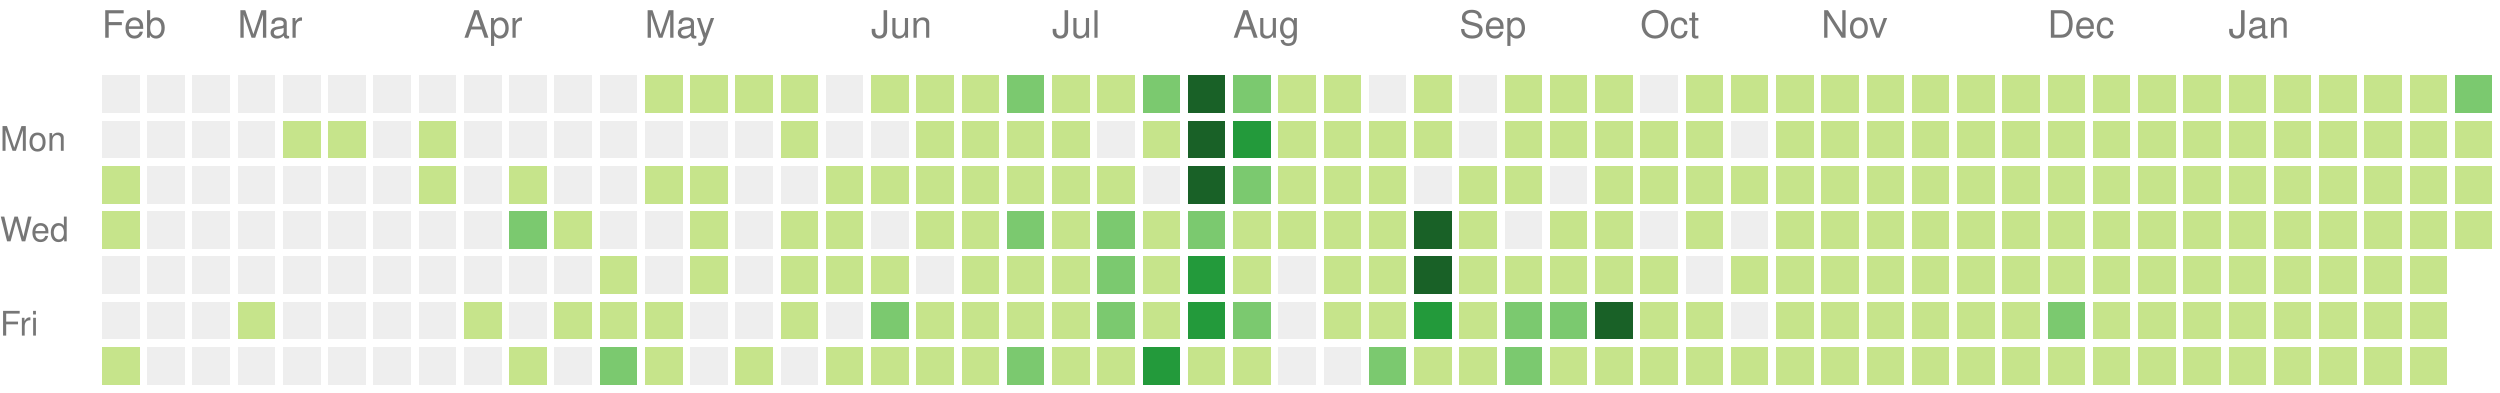
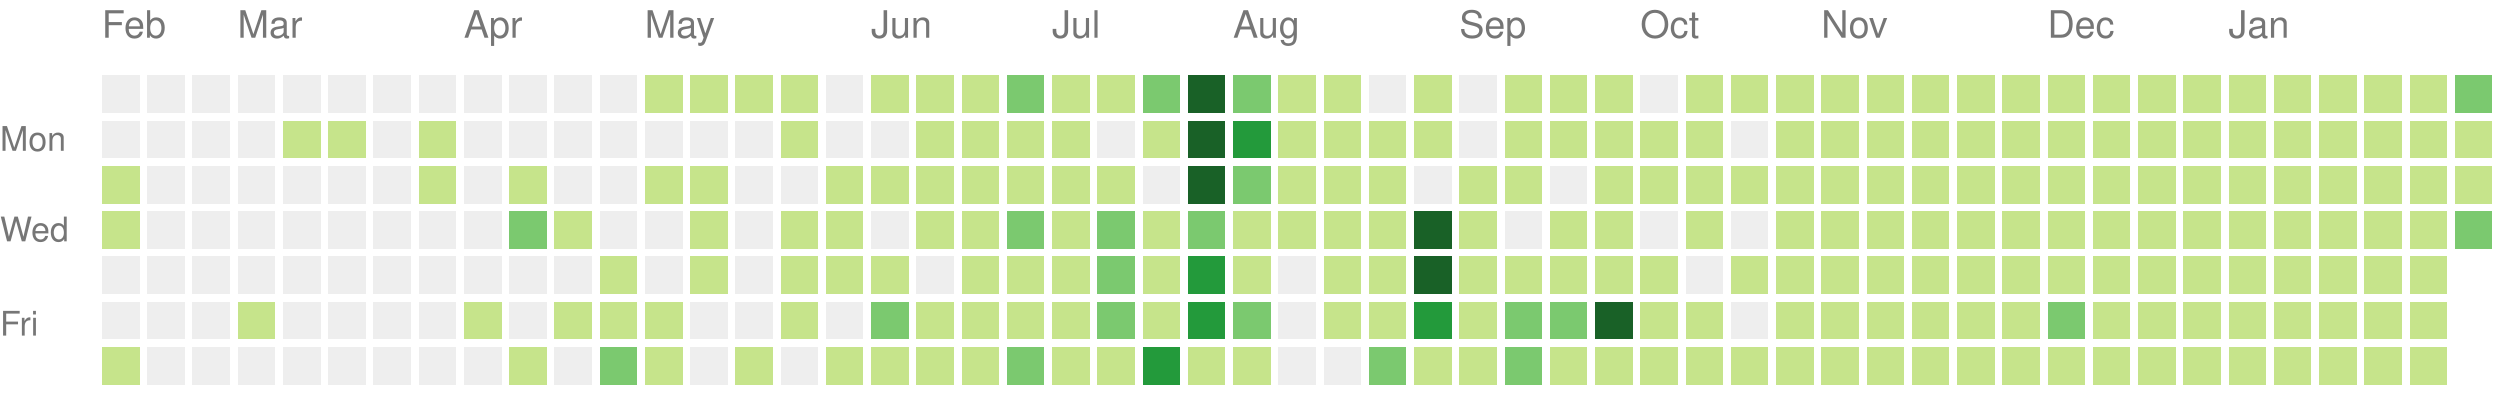
<svg xmlns="http://www.w3.org/2000/svg" version="1.1" width="663" height="104">
  <rect style="fill:#eeeeee;shape-rendering:crispedges;" data-score="0" data-date="2020-02-09" x="27" y="20" width="10" height="10" />
  <rect style="fill:#eeeeee;shape-rendering:crispedges;" data-score="0" data-date="2020-02-16" x="39" y="20" width="10" height="10" />
  <rect style="fill:#eeeeee;shape-rendering:crispedges;" data-score="0" data-date="2020-02-23" x="51" y="20" width="10" height="10" />
  <rect style="fill:#eeeeee;shape-rendering:crispedges;" data-score="0" data-date="2020-03-01" x="63" y="20" width="10" height="10" />
  <rect style="fill:#eeeeee;shape-rendering:crispedges;" data-score="0" data-date="2020-03-08" x="75" y="20" width="10" height="10" />
  <rect style="fill:#eeeeee;shape-rendering:crispedges;" data-score="0" data-date="2020-03-15" x="87" y="20" width="10" height="10" />
  <rect style="fill:#eeeeee;shape-rendering:crispedges;" data-score="0" data-date="2020-03-22" x="99" y="20" width="10" height="10" />
  <rect style="fill:#eeeeee;shape-rendering:crispedges;" data-score="0" data-date="2020-03-29" x="111" y="20" width="10" height="10" />
  <rect style="fill:#eeeeee;shape-rendering:crispedges;" data-score="0" data-date="2020-04-05" x="123" y="20" width="10" height="10" />
  <rect style="fill:#eeeeee;shape-rendering:crispedges;" data-score="0" data-date="2020-04-12" x="135" y="20" width="10" height="10" />
  <rect style="fill:#eeeeee;shape-rendering:crispedges;" data-score="0" data-date="2020-04-19" x="147" y="20" width="10" height="10" />
  <rect style="fill:#eeeeee;shape-rendering:crispedges;" data-score="0" data-date="2020-04-26" x="159" y="20" width="10" height="10" />
  <rect style="fill:#c6e48b;shape-rendering:crispedges;" data-score="20" data-date="2020-05-03" x="171" y="20" width="10" height="10" />
  <rect style="fill:#c6e48b;shape-rendering:crispedges;" data-score="4" data-date="2020-05-10" x="183" y="20" width="10" height="10" />
  <rect style="fill:#c6e48b;shape-rendering:crispedges;" data-score="4" data-date="2020-05-17" x="195" y="20" width="10" height="10" />
  <rect style="fill:#c6e48b;shape-rendering:crispedges;" data-score="3" data-date="2020-05-24" x="207" y="20" width="10" height="10" />
  <rect style="fill:#eeeeee;shape-rendering:crispedges;" data-score="0" data-date="2020-05-31" x="219" y="20" width="10" height="10" />
  <rect style="fill:#c6e48b;shape-rendering:crispedges;" data-score="25" data-date="2020-06-07" x="231" y="20" width="10" height="10" />
  <rect style="fill:#c6e48b;shape-rendering:crispedges;" data-score="20" data-date="2020-06-14" x="243" y="20" width="10" height="10" />
  <rect style="fill:#c6e48b;shape-rendering:crispedges;" data-score="8" data-date="2020-06-21" x="255" y="20" width="10" height="10" />
  <rect style="fill:#7bc96f;shape-rendering:crispedges;" data-score="28" data-date="2020-06-28" x="267" y="20" width="10" height="10" />
  <rect style="fill:#c6e48b;shape-rendering:crispedges;" data-score="20" data-date="2020-07-05" x="279" y="20" width="10" height="10" />
  <rect style="fill:#c6e48b;shape-rendering:crispedges;" data-score="3" data-date="2020-07-12" x="291" y="20" width="10" height="10" />
  <rect style="fill:#7bc96f;shape-rendering:crispedges;" data-score="45" data-date="2020-07-19" x="303" y="20" width="10" height="10" />
  <rect style="fill:#196127;shape-rendering:crispedges;" data-score="84" data-date="2020-07-26" x="315" y="20" width="10" height="10" />
  <rect style="fill:#7bc96f;shape-rendering:crispedges;" data-score="41" data-date="2020-08-02" x="327" y="20" width="10" height="10" />
  <rect style="fill:#c6e48b;shape-rendering:crispedges;" data-score="13" data-date="2020-08-09" x="339" y="20" width="10" height="10" />
  <rect style="fill:#c6e48b;shape-rendering:crispedges;" data-score="13" data-date="2020-08-16" x="351" y="20" width="10" height="10" />
  <rect style="fill:#eeeeee;shape-rendering:crispedges;" data-score="0" data-date="2020-08-23" x="363" y="20" width="10" height="10" />
  <rect style="fill:#c6e48b;shape-rendering:crispedges;" data-score="5" data-date="2020-08-30" x="375" y="20" width="10" height="10" />
  <rect style="fill:#eeeeee;shape-rendering:crispedges;" data-score="0" data-date="2020-09-06" x="387" y="20" width="10" height="10" />
  <rect style="fill:#c6e48b;shape-rendering:crispedges;" data-score="2" data-date="2020-09-13" x="399" y="20" width="10" height="10" />
  <rect style="fill:#c6e48b;shape-rendering:crispedges;" data-score="17" data-date="2020-09-20" x="411" y="20" width="10" height="10" />
  <rect style="fill:#c6e48b;shape-rendering:crispedges;" data-score="6" data-date="2020-09-27" x="423" y="20" width="10" height="10" />
  <rect style="fill:#eeeeee;shape-rendering:crispedges;" data-score="0" data-date="2020-10-04" x="435" y="20" width="10" height="10" />
  <rect style="fill:#c6e48b;shape-rendering:crispedges;" data-score="1" data-date="2020-10-11" x="447" y="20" width="10" height="10" />
  <rect style="fill:#c6e48b;shape-rendering:crispedges;" data-score="18" data-date="2020-10-18" x="459" y="20" width="10" height="10" />
  <rect style="fill:#c6e48b;shape-rendering:crispedges;" data-score="11" data-date="2020-10-25" x="471" y="20" width="10" height="10" />
  <rect style="fill:#c6e48b;shape-rendering:crispedges;" data-score="1" data-date="2020-11-01" x="483" y="20" width="10" height="10" />
  <rect style="fill:#c6e48b;shape-rendering:crispedges;" data-score="1" data-date="2020-11-08" x="495" y="20" width="10" height="10" />
  <rect style="fill:#c6e48b;shape-rendering:crispedges;" data-score="14" data-date="2020-11-15" x="507" y="20" width="10" height="10" />
  <rect style="fill:#c6e48b;shape-rendering:crispedges;" data-score="4" data-date="2020-11-22" x="519" y="20" width="10" height="10" />
  <rect style="fill:#c6e48b;shape-rendering:crispedges;" data-score="1" data-date="2020-11-29" x="531" y="20" width="10" height="10" />
  <rect style="fill:#c6e48b;shape-rendering:crispedges;" data-score="1" data-date="2020-12-06" x="543" y="20" width="10" height="10" />
  <rect style="fill:#c6e48b;shape-rendering:crispedges;" data-score="17" data-date="2020-12-13" x="555" y="20" width="10" height="10" />
  <rect style="fill:#c6e48b;shape-rendering:crispedges;" data-score="3" data-date="2020-12-20" x="567" y="20" width="10" height="10" />
  <rect style="fill:#c6e48b;shape-rendering:crispedges;" data-score="1" data-date="2020-12-27" x="579" y="20" width="10" height="10" />
  <rect style="fill:#c6e48b;shape-rendering:crispedges;" data-score="1" data-date="2021-01-03" x="591" y="20" width="10" height="10" />
  <rect style="fill:#c6e48b;shape-rendering:crispedges;" data-score="1" data-date="2021-01-10" x="603" y="20" width="10" height="10" />
  <rect style="fill:#c6e48b;shape-rendering:crispedges;" data-score="19" data-date="2021-01-17" x="615" y="20" width="10" height="10" />
  <rect style="fill:#c6e48b;shape-rendering:crispedges;" data-score="1" data-date="2021-01-24" x="627" y="20" width="10" height="10" />
  <rect style="fill:#c6e48b;shape-rendering:crispedges;" data-score="15" data-date="2021-01-31" x="639" y="20" width="10" height="10" />
  <rect style="fill:#7bc96f;shape-rendering:crispedges;" data-score="32" data-date="2021-02-07" x="651" y="20" width="10" height="10" />
  <rect style="fill:#eeeeee;shape-rendering:crispedges;" data-score="0" data-date="2020-02-10" x="27" y="32" width="10" height="10" />
  <rect style="fill:#eeeeee;shape-rendering:crispedges;" data-score="0" data-date="2020-02-17" x="39" y="32" width="10" height="10" />
  <rect style="fill:#eeeeee;shape-rendering:crispedges;" data-score="0" data-date="2020-02-24" x="51" y="32" width="10" height="10" />
  <rect style="fill:#eeeeee;shape-rendering:crispedges;" data-score="0" data-date="2020-03-02" x="63" y="32" width="10" height="10" />
  <rect style="fill:#c6e48b;shape-rendering:crispedges;" data-score="2" data-date="2020-03-09" x="75" y="32" width="10" height="10" />
  <rect style="fill:#c6e48b;shape-rendering:crispedges;" data-score="1" data-date="2020-03-16" x="87" y="32" width="10" height="10" />
  <rect style="fill:#eeeeee;shape-rendering:crispedges;" data-score="0" data-date="2020-03-23" x="99" y="32" width="10" height="10" />
  <rect style="fill:#c6e48b;shape-rendering:crispedges;" data-score="8" data-date="2020-03-30" x="111" y="32" width="10" height="10" />
  <rect style="fill:#eeeeee;shape-rendering:crispedges;" data-score="0" data-date="2020-04-06" x="123" y="32" width="10" height="10" />
  <rect style="fill:#eeeeee;shape-rendering:crispedges;" data-score="0" data-date="2020-04-13" x="135" y="32" width="10" height="10" />
  <rect style="fill:#eeeeee;shape-rendering:crispedges;" data-score="0" data-date="2020-04-20" x="147" y="32" width="10" height="10" />
  <rect style="fill:#eeeeee;shape-rendering:crispedges;" data-score="0" data-date="2020-04-27" x="159" y="32" width="10" height="10" />
  <rect style="fill:#eeeeee;shape-rendering:crispedges;" data-score="0" data-date="2020-05-04" x="171" y="32" width="10" height="10" />
  <rect style="fill:#eeeeee;shape-rendering:crispedges;" data-score="0" data-date="2020-05-11" x="183" y="32" width="10" height="10" />
  <rect style="fill:#eeeeee;shape-rendering:crispedges;" data-score="0" data-date="2020-05-18" x="195" y="32" width="10" height="10" />
  <rect style="fill:#c6e48b;shape-rendering:crispedges;" data-score="3" data-date="2020-05-25" x="207" y="32" width="10" height="10" />
  <rect style="fill:#eeeeee;shape-rendering:crispedges;" data-score="0" data-date="2020-06-01" x="219" y="32" width="10" height="10" />
  <rect style="fill:#eeeeee;shape-rendering:crispedges;" data-score="0" data-date="2020-06-08" x="231" y="32" width="10" height="10" />
  <rect style="fill:#c6e48b;shape-rendering:crispedges;" data-score="2" data-date="2020-06-15" x="243" y="32" width="10" height="10" />
  <rect style="fill:#c6e48b;shape-rendering:crispedges;" data-score="15" data-date="2020-06-22" x="255" y="32" width="10" height="10" />
  <rect style="fill:#c6e48b;shape-rendering:crispedges;" data-score="16" data-date="2020-06-29" x="267" y="32" width="10" height="10" />
  <rect style="fill:#c6e48b;shape-rendering:crispedges;" data-score="12" data-date="2020-07-06" x="279" y="32" width="10" height="10" />
  <rect style="fill:#eeeeee;shape-rendering:crispedges;" data-score="0" data-date="2020-07-13" x="291" y="32" width="10" height="10" />
  <rect style="fill:#c6e48b;shape-rendering:crispedges;" data-score="8" data-date="2020-07-20" x="303" y="32" width="10" height="10" />
  <rect style="fill:#196127;shape-rendering:crispedges;" data-score="107" data-date="2020-07-27" x="315" y="32" width="10" height="10" />
  <rect style="fill:#239a3b;shape-rendering:crispedges;" data-score="58" data-date="2020-08-03" x="327" y="32" width="10" height="10" />
  <rect style="fill:#c6e48b;shape-rendering:crispedges;" data-score="2" data-date="2020-08-10" x="339" y="32" width="10" height="10" />
  <rect style="fill:#c6e48b;shape-rendering:crispedges;" data-score="22" data-date="2020-08-17" x="351" y="32" width="10" height="10" />
  <rect style="fill:#c6e48b;shape-rendering:crispedges;" data-score="1" data-date="2020-08-24" x="363" y="32" width="10" height="10" />
  <rect style="fill:#c6e48b;shape-rendering:crispedges;" data-score="2" data-date="2020-08-31" x="375" y="32" width="10" height="10" />
  <rect style="fill:#eeeeee;shape-rendering:crispedges;" data-score="0" data-date="2020-09-07" x="387" y="32" width="10" height="10" />
  <rect style="fill:#c6e48b;shape-rendering:crispedges;" data-score="7" data-date="2020-09-14" x="399" y="32" width="10" height="10" />
  <rect style="fill:#c6e48b;shape-rendering:crispedges;" data-score="1" data-date="2020-09-21" x="411" y="32" width="10" height="10" />
  <rect style="fill:#c6e48b;shape-rendering:crispedges;" data-score="3" data-date="2020-09-28" x="423" y="32" width="10" height="10" />
  <rect style="fill:#c6e48b;shape-rendering:crispedges;" data-score="3" data-date="2020-10-05" x="435" y="32" width="10" height="10" />
  <rect style="fill:#c6e48b;shape-rendering:crispedges;" data-score="3" data-date="2020-10-12" x="447" y="32" width="10" height="10" />
  <rect style="fill:#eeeeee;shape-rendering:crispedges;" data-score="0" data-date="2020-10-19" x="459" y="32" width="10" height="10" />
  <rect style="fill:#c6e48b;shape-rendering:crispedges;" data-score="4" data-date="2020-10-26" x="471" y="32" width="10" height="10" />
  <rect style="fill:#c6e48b;shape-rendering:crispedges;" data-score="20" data-date="2020-11-02" x="483" y="32" width="10" height="10" />
  <rect style="fill:#c6e48b;shape-rendering:crispedges;" data-score="2" data-date="2020-11-09" x="495" y="32" width="10" height="10" />
  <rect style="fill:#c6e48b;shape-rendering:crispedges;" data-score="13" data-date="2020-11-16" x="507" y="32" width="10" height="10" />
  <rect style="fill:#c6e48b;shape-rendering:crispedges;" data-score="3" data-date="2020-11-23" x="519" y="32" width="10" height="10" />
  <rect style="fill:#c6e48b;shape-rendering:crispedges;" data-score="5" data-date="2020-11-30" x="531" y="32" width="10" height="10" />
  <rect style="fill:#c6e48b;shape-rendering:crispedges;" data-score="10" data-date="2020-12-07" x="543" y="32" width="10" height="10" />
  <rect style="fill:#c6e48b;shape-rendering:crispedges;" data-score="1" data-date="2020-12-14" x="555" y="32" width="10" height="10" />
  <rect style="fill:#c6e48b;shape-rendering:crispedges;" data-score="1" data-date="2020-12-21" x="567" y="32" width="10" height="10" />
  <rect style="fill:#c6e48b;shape-rendering:crispedges;" data-score="2" data-date="2020-12-28" x="579" y="32" width="10" height="10" />
  <rect style="fill:#c6e48b;shape-rendering:crispedges;" data-score="1" data-date="2021-01-04" x="591" y="32" width="10" height="10" />
  <rect style="fill:#c6e48b;shape-rendering:crispedges;" data-score="19" data-date="2021-01-11" x="603" y="32" width="10" height="10" />
  <rect style="fill:#c6e48b;shape-rendering:crispedges;" data-score="10" data-date="2021-01-18" x="615" y="32" width="10" height="10" />
  <rect style="fill:#c6e48b;shape-rendering:crispedges;" data-score="9" data-date="2021-01-25" x="627" y="32" width="10" height="10" />
  <rect style="fill:#c6e48b;shape-rendering:crispedges;" data-score="9" data-date="2021-02-01" x="639" y="32" width="10" height="10" />
  <rect style="fill:#c6e48b;shape-rendering:crispedges;" data-score="6" data-date="2021-02-08" x="651" y="32" width="10" height="10" />
  <rect style="fill:#c6e48b;shape-rendering:crispedges;" data-score="2" data-date="2020-02-11" x="27" y="44" width="10" height="10" />
  <rect style="fill:#eeeeee;shape-rendering:crispedges;" data-score="0" data-date="2020-02-18" x="39" y="44" width="10" height="10" />
  <rect style="fill:#eeeeee;shape-rendering:crispedges;" data-score="0" data-date="2020-02-25" x="51" y="44" width="10" height="10" />
  <rect style="fill:#eeeeee;shape-rendering:crispedges;" data-score="0" data-date="2020-03-03" x="63" y="44" width="10" height="10" />
  <rect style="fill:#eeeeee;shape-rendering:crispedges;" data-score="0" data-date="2020-03-10" x="75" y="44" width="10" height="10" />
  <rect style="fill:#eeeeee;shape-rendering:crispedges;" data-score="0" data-date="2020-03-17" x="87" y="44" width="10" height="10" />
  <rect style="fill:#eeeeee;shape-rendering:crispedges;" data-score="0" data-date="2020-03-24" x="99" y="44" width="10" height="10" />
  <rect style="fill:#c6e48b;shape-rendering:crispedges;" data-score="3" data-date="2020-03-31" x="111" y="44" width="10" height="10" />
  <rect style="fill:#eeeeee;shape-rendering:crispedges;" data-score="0" data-date="2020-04-07" x="123" y="44" width="10" height="10" />
  <rect style="fill:#c6e48b;shape-rendering:crispedges;" data-score="14" data-date="2020-04-14" x="135" y="44" width="10" height="10" />
  <rect style="fill:#eeeeee;shape-rendering:crispedges;" data-score="0" data-date="2020-04-21" x="147" y="44" width="10" height="10" />
  <rect style="fill:#eeeeee;shape-rendering:crispedges;" data-score="0" data-date="2020-04-28" x="159" y="44" width="10" height="10" />
  <rect style="fill:#c6e48b;shape-rendering:crispedges;" data-score="3" data-date="2020-05-05" x="171" y="44" width="10" height="10" />
  <rect style="fill:#c6e48b;shape-rendering:crispedges;" data-score="2" data-date="2020-05-12" x="183" y="44" width="10" height="10" />
  <rect style="fill:#eeeeee;shape-rendering:crispedges;" data-score="0" data-date="2020-05-19" x="195" y="44" width="10" height="10" />
  <rect style="fill:#eeeeee;shape-rendering:crispedges;" data-score="0" data-date="2020-05-26" x="207" y="44" width="10" height="10" />
  <rect style="fill:#c6e48b;shape-rendering:crispedges;" data-score="2" data-date="2020-06-02" x="219" y="44" width="10" height="10" />
  <rect style="fill:#c6e48b;shape-rendering:crispedges;" data-score="4" data-date="2020-06-09" x="231" y="44" width="10" height="10" />
  <rect style="fill:#c6e48b;shape-rendering:crispedges;" data-score="9" data-date="2020-06-16" x="243" y="44" width="10" height="10" />
  <rect style="fill:#c6e48b;shape-rendering:crispedges;" data-score="16" data-date="2020-06-23" x="255" y="44" width="10" height="10" />
  <rect style="fill:#c6e48b;shape-rendering:crispedges;" data-score="7" data-date="2020-06-30" x="267" y="44" width="10" height="10" />
  <rect style="fill:#c6e48b;shape-rendering:crispedges;" data-score="17" data-date="2020-07-07" x="279" y="44" width="10" height="10" />
  <rect style="fill:#c6e48b;shape-rendering:crispedges;" data-score="4" data-date="2020-07-14" x="291" y="44" width="10" height="10" />
  <rect style="fill:#eeeeee;shape-rendering:crispedges;" data-score="0" data-date="2020-07-21" x="303" y="44" width="10" height="10" />
  <rect style="fill:#196127;shape-rendering:crispedges;" data-score="84" data-date="2020-07-28" x="315" y="44" width="10" height="10" />
  <rect style="fill:#7bc96f;shape-rendering:crispedges;" data-score="30" data-date="2020-08-04" x="327" y="44" width="10" height="10" />
  <rect style="fill:#c6e48b;shape-rendering:crispedges;" data-score="3" data-date="2020-08-11" x="339" y="44" width="10" height="10" />
  <rect style="fill:#c6e48b;shape-rendering:crispedges;" data-score="10" data-date="2020-08-18" x="351" y="44" width="10" height="10" />
  <rect style="fill:#c6e48b;shape-rendering:crispedges;" data-score="5" data-date="2020-08-25" x="363" y="44" width="10" height="10" />
  <rect style="fill:#eeeeee;shape-rendering:crispedges;" data-score="0" data-date="2020-09-01" x="375" y="44" width="10" height="10" />
  <rect style="fill:#c6e48b;shape-rendering:crispedges;" data-score="16" data-date="2020-09-08" x="387" y="44" width="10" height="10" />
  <rect style="fill:#c6e48b;shape-rendering:crispedges;" data-score="8" data-date="2020-09-15" x="399" y="44" width="10" height="10" />
  <rect style="fill:#eeeeee;shape-rendering:crispedges;" data-score="0" data-date="2020-09-22" x="411" y="44" width="10" height="10" />
  <rect style="fill:#c6e48b;shape-rendering:crispedges;" data-score="9" data-date="2020-09-29" x="423" y="44" width="10" height="10" />
  <rect style="fill:#c6e48b;shape-rendering:crispedges;" data-score="2" data-date="2020-10-06" x="435" y="44" width="10" height="10" />
  <rect style="fill:#c6e48b;shape-rendering:crispedges;" data-score="11" data-date="2020-10-13" x="447" y="44" width="10" height="10" />
  <rect style="fill:#c6e48b;shape-rendering:crispedges;" data-score="12" data-date="2020-10-20" x="459" y="44" width="10" height="10" />
  <rect style="fill:#c6e48b;shape-rendering:crispedges;" data-score="5" data-date="2020-10-27" x="471" y="44" width="10" height="10" />
  <rect style="fill:#c6e48b;shape-rendering:crispedges;" data-score="1" data-date="2020-11-03" x="483" y="44" width="10" height="10" />
  <rect style="fill:#c6e48b;shape-rendering:crispedges;" data-score="11" data-date="2020-11-10" x="495" y="44" width="10" height="10" />
  <rect style="fill:#c6e48b;shape-rendering:crispedges;" data-score="11" data-date="2020-11-17" x="507" y="44" width="10" height="10" />
  <rect style="fill:#c6e48b;shape-rendering:crispedges;" data-score="1" data-date="2020-11-24" x="519" y="44" width="10" height="10" />
  <rect style="fill:#c6e48b;shape-rendering:crispedges;" data-score="1" data-date="2020-12-01" x="531" y="44" width="10" height="10" />
  <rect style="fill:#c6e48b;shape-rendering:crispedges;" data-score="7" data-date="2020-12-08" x="543" y="44" width="10" height="10" />
  <rect style="fill:#c6e48b;shape-rendering:crispedges;" data-score="5" data-date="2020-12-15" x="555" y="44" width="10" height="10" />
  <rect style="fill:#c6e48b;shape-rendering:crispedges;" data-score="4" data-date="2020-12-22" x="567" y="44" width="10" height="10" />
  <rect style="fill:#c6e48b;shape-rendering:crispedges;" data-score="10" data-date="2020-12-29" x="579" y="44" width="10" height="10" />
  <rect style="fill:#c6e48b;shape-rendering:crispedges;" data-score="15" data-date="2021-01-05" x="591" y="44" width="10" height="10" />
  <rect style="fill:#c6e48b;shape-rendering:crispedges;" data-score="2" data-date="2021-01-12" x="603" y="44" width="10" height="10" />
  <rect style="fill:#c6e48b;shape-rendering:crispedges;" data-score="3" data-date="2021-01-19" x="615" y="44" width="10" height="10" />
  <rect style="fill:#c6e48b;shape-rendering:crispedges;" data-score="1" data-date="2021-01-26" x="627" y="44" width="10" height="10" />
  <rect style="fill:#c6e48b;shape-rendering:crispedges;" data-score="7" data-date="2021-02-02" x="639" y="44" width="10" height="10" />
  <rect style="fill:#c6e48b;shape-rendering:crispedges;" data-score="6" data-date="2021-02-09" x="651" y="44" width="10" height="10" />
  <rect style="fill:#c6e48b;shape-rendering:crispedges;" data-score="3" data-date="2020-02-12" x="27" y="56" width="10" height="10" />
  <rect style="fill:#eeeeee;shape-rendering:crispedges;" data-score="0" data-date="2020-02-19" x="39" y="56" width="10" height="10" />
  <rect style="fill:#eeeeee;shape-rendering:crispedges;" data-score="0" data-date="2020-02-26" x="51" y="56" width="10" height="10" />
  <rect style="fill:#eeeeee;shape-rendering:crispedges;" data-score="0" data-date="2020-03-04" x="63" y="56" width="10" height="10" />
  <rect style="fill:#eeeeee;shape-rendering:crispedges;" data-score="0" data-date="2020-03-11" x="75" y="56" width="10" height="10" />
  <rect style="fill:#eeeeee;shape-rendering:crispedges;" data-score="0" data-date="2020-03-18" x="87" y="56" width="10" height="10" />
  <rect style="fill:#eeeeee;shape-rendering:crispedges;" data-score="0" data-date="2020-03-25" x="99" y="56" width="10" height="10" />
  <rect style="fill:#eeeeee;shape-rendering:crispedges;" data-score="0" data-date="2020-04-01" x="111" y="56" width="10" height="10" />
  <rect style="fill:#eeeeee;shape-rendering:crispedges;" data-score="0" data-date="2020-04-08" x="123" y="56" width="10" height="10" />
  <rect style="fill:#7bc96f;shape-rendering:crispedges;" data-score="30" data-date="2020-04-15" x="135" y="56" width="10" height="10" />
  <rect style="fill:#c6e48b;shape-rendering:crispedges;" data-score="1" data-date="2020-04-22" x="147" y="56" width="10" height="10" />
  <rect style="fill:#eeeeee;shape-rendering:crispedges;" data-score="0" data-date="2020-04-29" x="159" y="56" width="10" height="10" />
  <rect style="fill:#eeeeee;shape-rendering:crispedges;" data-score="0" data-date="2020-05-06" x="171" y="56" width="10" height="10" />
  <rect style="fill:#c6e48b;shape-rendering:crispedges;" data-score="3" data-date="2020-05-13" x="183" y="56" width="10" height="10" />
  <rect style="fill:#eeeeee;shape-rendering:crispedges;" data-score="0" data-date="2020-05-20" x="195" y="56" width="10" height="10" />
  <rect style="fill:#c6e48b;shape-rendering:crispedges;" data-score="1" data-date="2020-05-27" x="207" y="56" width="10" height="10" />
  <rect style="fill:#c6e48b;shape-rendering:crispedges;" data-score="2" data-date="2020-06-03" x="219" y="56" width="10" height="10" />
  <rect style="fill:#eeeeee;shape-rendering:crispedges;" data-score="0" data-date="2020-06-10" x="231" y="56" width="10" height="10" />
  <rect style="fill:#c6e48b;shape-rendering:crispedges;" data-score="5" data-date="2020-06-17" x="243" y="56" width="10" height="10" />
  <rect style="fill:#c6e48b;shape-rendering:crispedges;" data-score="2" data-date="2020-06-24" x="255" y="56" width="10" height="10" />
  <rect style="fill:#7bc96f;shape-rendering:crispedges;" data-score="32" data-date="2020-07-01" x="267" y="56" width="10" height="10" />
  <rect style="fill:#c6e48b;shape-rendering:crispedges;" data-score="14" data-date="2020-07-08" x="279" y="56" width="10" height="10" />
  <rect style="fill:#7bc96f;shape-rendering:crispedges;" data-score="26" data-date="2020-07-15" x="291" y="56" width="10" height="10" />
  <rect style="fill:#c6e48b;shape-rendering:crispedges;" data-score="2" data-date="2020-07-22" x="303" y="56" width="10" height="10" />
  <rect style="fill:#7bc96f;shape-rendering:crispedges;" data-score="45" data-date="2020-07-29" x="315" y="56" width="10" height="10" />
  <rect style="fill:#c6e48b;shape-rendering:crispedges;" data-score="19" data-date="2020-08-05" x="327" y="56" width="10" height="10" />
  <rect style="fill:#c6e48b;shape-rendering:crispedges;" data-score="2" data-date="2020-08-12" x="339" y="56" width="10" height="10" />
  <rect style="fill:#c6e48b;shape-rendering:crispedges;" data-score="15" data-date="2020-08-19" x="351" y="56" width="10" height="10" />
  <rect style="fill:#c6e48b;shape-rendering:crispedges;" data-score="20" data-date="2020-08-26" x="363" y="56" width="10" height="10" />
  <rect style="fill:#196127;shape-rendering:crispedges;" data-score="147" data-date="2020-09-02" x="375" y="56" width="10" height="10" />
  <rect style="fill:#c6e48b;shape-rendering:crispedges;" data-score="7" data-date="2020-09-09" x="387" y="56" width="10" height="10" />
  <rect style="fill:#eeeeee;shape-rendering:crispedges;" data-score="0" data-date="2020-09-16" x="399" y="56" width="10" height="10" />
  <rect style="fill:#c6e48b;shape-rendering:crispedges;" data-score="1" data-date="2020-09-23" x="411" y="56" width="10" height="10" />
  <rect style="fill:#c6e48b;shape-rendering:crispedges;" data-score="3" data-date="2020-09-30" x="423" y="56" width="10" height="10" />
  <rect style="fill:#eeeeee;shape-rendering:crispedges;" data-score="0" data-date="2020-10-07" x="435" y="56" width="10" height="10" />
  <rect style="fill:#c6e48b;shape-rendering:crispedges;" data-score="3" data-date="2020-10-14" x="447" y="56" width="10" height="10" />
  <rect style="fill:#eeeeee;shape-rendering:crispedges;" data-score="0" data-date="2020-10-21" x="459" y="56" width="10" height="10" />
  <rect style="fill:#c6e48b;shape-rendering:crispedges;" data-score="11" data-date="2020-10-28" x="471" y="56" width="10" height="10" />
  <rect style="fill:#c6e48b;shape-rendering:crispedges;" data-score="3" data-date="2020-11-04" x="483" y="56" width="10" height="10" />
  <rect style="fill:#c6e48b;shape-rendering:crispedges;" data-score="1" data-date="2020-11-11" x="495" y="56" width="10" height="10" />
  <rect style="fill:#c6e48b;shape-rendering:crispedges;" data-score="3" data-date="2020-11-18" x="507" y="56" width="10" height="10" />
  <rect style="fill:#c6e48b;shape-rendering:crispedges;" data-score="14" data-date="2020-11-25" x="519" y="56" width="10" height="10" />
  <rect style="fill:#c6e48b;shape-rendering:crispedges;" data-score="1" data-date="2020-12-02" x="531" y="56" width="10" height="10" />
  <rect style="fill:#c6e48b;shape-rendering:crispedges;" data-score="1" data-date="2020-12-09" x="543" y="56" width="10" height="10" />
  <rect style="fill:#c6e48b;shape-rendering:crispedges;" data-score="2" data-date="2020-12-16" x="555" y="56" width="10" height="10" />
  <rect style="fill:#c6e48b;shape-rendering:crispedges;" data-score="9" data-date="2020-12-23" x="567" y="56" width="10" height="10" />
  <rect style="fill:#c6e48b;shape-rendering:crispedges;" data-score="4" data-date="2020-12-30" x="579" y="56" width="10" height="10" />
  <rect style="fill:#c6e48b;shape-rendering:crispedges;" data-score="1" data-date="2021-01-06" x="591" y="56" width="10" height="10" />
  <rect style="fill:#c6e48b;shape-rendering:crispedges;" data-score="1" data-date="2021-01-13" x="603" y="56" width="10" height="10" />
  <rect style="fill:#c6e48b;shape-rendering:crispedges;" data-score="9" data-date="2021-01-20" x="615" y="56" width="10" height="10" />
  <rect style="fill:#c6e48b;shape-rendering:crispedges;" data-score="10" data-date="2021-01-27" x="627" y="56" width="10" height="10" />
  <rect style="fill:#c6e48b;shape-rendering:crispedges;" data-score="22" data-date="2021-02-03" x="639" y="56" width="10" height="10" />
-   <rect style="fill:#c6e48b;shape-rendering:crispedges;" data-score="22" data-date="2021-02-10" x="651" y="56" width="10" height="10" />
+   <rect style="fill:#7bc96f;shape-rendering:crispedges;" data-score="33" data-date="2021-02-10" x="651" y="56" width="10" height="10" />
  <rect style="fill:#eeeeee;shape-rendering:crispedges;" data-score="0" data-date="2020-02-13" x="27" y="68" width="10" height="10" />
  <rect style="fill:#eeeeee;shape-rendering:crispedges;" data-score="0" data-date="2020-02-20" x="39" y="68" width="10" height="10" />
  <rect style="fill:#eeeeee;shape-rendering:crispedges;" data-score="0" data-date="2020-02-27" x="51" y="68" width="10" height="10" />
  <rect style="fill:#eeeeee;shape-rendering:crispedges;" data-score="0" data-date="2020-03-05" x="63" y="68" width="10" height="10" />
  <rect style="fill:#eeeeee;shape-rendering:crispedges;" data-score="0" data-date="2020-03-12" x="75" y="68" width="10" height="10" />
  <rect style="fill:#eeeeee;shape-rendering:crispedges;" data-score="0" data-date="2020-03-19" x="87" y="68" width="10" height="10" />
  <rect style="fill:#eeeeee;shape-rendering:crispedges;" data-score="0" data-date="2020-03-26" x="99" y="68" width="10" height="10" />
  <rect style="fill:#eeeeee;shape-rendering:crispedges;" data-score="0" data-date="2020-04-02" x="111" y="68" width="10" height="10" />
  <rect style="fill:#eeeeee;shape-rendering:crispedges;" data-score="0" data-date="2020-04-09" x="123" y="68" width="10" height="10" />
  <rect style="fill:#eeeeee;shape-rendering:crispedges;" data-score="0" data-date="2020-04-16" x="135" y="68" width="10" height="10" />
  <rect style="fill:#eeeeee;shape-rendering:crispedges;" data-score="0" data-date="2020-04-23" x="147" y="68" width="10" height="10" />
  <rect style="fill:#c6e48b;shape-rendering:crispedges;" data-score="1" data-date="2020-04-30" x="159" y="68" width="10" height="10" />
  <rect style="fill:#eeeeee;shape-rendering:crispedges;" data-score="0" data-date="2020-05-07" x="171" y="68" width="10" height="10" />
  <rect style="fill:#c6e48b;shape-rendering:crispedges;" data-score="8" data-date="2020-05-14" x="183" y="68" width="10" height="10" />
  <rect style="fill:#eeeeee;shape-rendering:crispedges;" data-score="0" data-date="2020-05-21" x="195" y="68" width="10" height="10" />
  <rect style="fill:#c6e48b;shape-rendering:crispedges;" data-score="4" data-date="2020-05-28" x="207" y="68" width="10" height="10" />
  <rect style="fill:#c6e48b;shape-rendering:crispedges;" data-score="3" data-date="2020-06-04" x="219" y="68" width="10" height="10" />
  <rect style="fill:#c6e48b;shape-rendering:crispedges;" data-score="1" data-date="2020-06-11" x="231" y="68" width="10" height="10" />
  <rect style="fill:#eeeeee;shape-rendering:crispedges;" data-score="0" data-date="2020-06-18" x="243" y="68" width="10" height="10" />
  <rect style="fill:#c6e48b;shape-rendering:crispedges;" data-score="3" data-date="2020-06-25" x="255" y="68" width="10" height="10" />
  <rect style="fill:#c6e48b;shape-rendering:crispedges;" data-score="9" data-date="2020-07-02" x="267" y="68" width="10" height="10" />
  <rect style="fill:#c6e48b;shape-rendering:crispedges;" data-score="17" data-date="2020-07-09" x="279" y="68" width="10" height="10" />
  <rect style="fill:#7bc96f;shape-rendering:crispedges;" data-score="27" data-date="2020-07-16" x="291" y="68" width="10" height="10" />
  <rect style="fill:#c6e48b;shape-rendering:crispedges;" data-score="3" data-date="2020-07-23" x="303" y="68" width="10" height="10" />
  <rect style="fill:#239a3b;shape-rendering:crispedges;" data-score="62" data-date="2020-07-30" x="315" y="68" width="10" height="10" />
  <rect style="fill:#c6e48b;shape-rendering:crispedges;" data-score="22" data-date="2020-08-06" x="327" y="68" width="10" height="10" />
  <rect style="fill:#eeeeee;shape-rendering:crispedges;" data-score="0" data-date="2020-08-13" x="339" y="68" width="10" height="10" />
  <rect style="fill:#c6e48b;shape-rendering:crispedges;" data-score="4" data-date="2020-08-20" x="351" y="68" width="10" height="10" />
  <rect style="fill:#c6e48b;shape-rendering:crispedges;" data-score="3" data-date="2020-08-27" x="363" y="68" width="10" height="10" />
  <rect style="fill:#196127;shape-rendering:crispedges;" data-score="103" data-date="2020-09-03" x="375" y="68" width="10" height="10" />
  <rect style="fill:#c6e48b;shape-rendering:crispedges;" data-score="2" data-date="2020-09-10" x="387" y="68" width="10" height="10" />
  <rect style="fill:#c6e48b;shape-rendering:crispedges;" data-score="4" data-date="2020-09-17" x="399" y="68" width="10" height="10" />
  <rect style="fill:#c6e48b;shape-rendering:crispedges;" data-score="25" data-date="2020-09-24" x="411" y="68" width="10" height="10" />
  <rect style="fill:#c6e48b;shape-rendering:crispedges;" data-score="2" data-date="2020-10-01" x="423" y="68" width="10" height="10" />
  <rect style="fill:#c6e48b;shape-rendering:crispedges;" data-score="6" data-date="2020-10-08" x="435" y="68" width="10" height="10" />
  <rect style="fill:#eeeeee;shape-rendering:crispedges;" data-score="0" data-date="2020-10-15" x="447" y="68" width="10" height="10" />
  <rect style="fill:#c6e48b;shape-rendering:crispedges;" data-score="3" data-date="2020-10-22" x="459" y="68" width="10" height="10" />
  <rect style="fill:#c6e48b;shape-rendering:crispedges;" data-score="10" data-date="2020-10-29" x="471" y="68" width="10" height="10" />
  <rect style="fill:#c6e48b;shape-rendering:crispedges;" data-score="17" data-date="2020-11-05" x="483" y="68" width="10" height="10" />
  <rect style="fill:#c6e48b;shape-rendering:crispedges;" data-score="6" data-date="2020-11-12" x="495" y="68" width="10" height="10" />
  <rect style="fill:#c6e48b;shape-rendering:crispedges;" data-score="1" data-date="2020-11-19" x="507" y="68" width="10" height="10" />
  <rect style="fill:#c6e48b;shape-rendering:crispedges;" data-score="4" data-date="2020-11-26" x="519" y="68" width="10" height="10" />
  <rect style="fill:#c6e48b;shape-rendering:crispedges;" data-score="15" data-date="2020-12-03" x="531" y="68" width="10" height="10" />
  <rect style="fill:#c6e48b;shape-rendering:crispedges;" data-score="15" data-date="2020-12-10" x="543" y="68" width="10" height="10" />
  <rect style="fill:#c6e48b;shape-rendering:crispedges;" data-score="19" data-date="2020-12-17" x="555" y="68" width="10" height="10" />
  <rect style="fill:#c6e48b;shape-rendering:crispedges;" data-score="8" data-date="2020-12-24" x="567" y="68" width="10" height="10" />
  <rect style="fill:#c6e48b;shape-rendering:crispedges;" data-score="1" data-date="2020-12-31" x="579" y="68" width="10" height="10" />
  <rect style="fill:#c6e48b;shape-rendering:crispedges;" data-score="6" data-date="2021-01-07" x="591" y="68" width="10" height="10" />
  <rect style="fill:#c6e48b;shape-rendering:crispedges;" data-score="7" data-date="2021-01-14" x="603" y="68" width="10" height="10" />
  <rect style="fill:#c6e48b;shape-rendering:crispedges;" data-score="2" data-date="2021-01-21" x="615" y="68" width="10" height="10" />
  <rect style="fill:#c6e48b;shape-rendering:crispedges;" data-score="1" data-date="2021-01-28" x="627" y="68" width="10" height="10" />
  <rect style="fill:#c6e48b;shape-rendering:crispedges;" data-score="10" data-date="2021-02-04" x="639" y="68" width="10" height="10" />
  <rect style="fill:#eeeeee;shape-rendering:crispedges;" data-score="0" data-date="2020-02-14" x="27" y="80" width="10" height="10" />
  <rect style="fill:#eeeeee;shape-rendering:crispedges;" data-score="0" data-date="2020-02-21" x="39" y="80" width="10" height="10" />
  <rect style="fill:#eeeeee;shape-rendering:crispedges;" data-score="0" data-date="2020-02-28" x="51" y="80" width="10" height="10" />
  <rect style="fill:#c6e48b;shape-rendering:crispedges;" data-score="1" data-date="2020-03-06" x="63" y="80" width="10" height="10" />
  <rect style="fill:#eeeeee;shape-rendering:crispedges;" data-score="0" data-date="2020-03-13" x="75" y="80" width="10" height="10" />
  <rect style="fill:#eeeeee;shape-rendering:crispedges;" data-score="0" data-date="2020-03-20" x="87" y="80" width="10" height="10" />
  <rect style="fill:#eeeeee;shape-rendering:crispedges;" data-score="0" data-date="2020-03-27" x="99" y="80" width="10" height="10" />
  <rect style="fill:#eeeeee;shape-rendering:crispedges;" data-score="0" data-date="2020-04-03" x="111" y="80" width="10" height="10" />
  <rect style="fill:#c6e48b;shape-rendering:crispedges;" data-score="8" data-date="2020-04-10" x="123" y="80" width="10" height="10" />
  <rect style="fill:#eeeeee;shape-rendering:crispedges;" data-score="0" data-date="2020-04-17" x="135" y="80" width="10" height="10" />
  <rect style="fill:#c6e48b;shape-rendering:crispedges;" data-score="6" data-date="2020-04-24" x="147" y="80" width="10" height="10" />
  <rect style="fill:#c6e48b;shape-rendering:crispedges;" data-score="7" data-date="2020-05-01" x="159" y="80" width="10" height="10" />
  <rect style="fill:#c6e48b;shape-rendering:crispedges;" data-score="5" data-date="2020-05-08" x="171" y="80" width="10" height="10" />
  <rect style="fill:#eeeeee;shape-rendering:crispedges;" data-score="0" data-date="2020-05-15" x="183" y="80" width="10" height="10" />
  <rect style="fill:#eeeeee;shape-rendering:crispedges;" data-score="0" data-date="2020-05-22" x="195" y="80" width="10" height="10" />
  <rect style="fill:#c6e48b;shape-rendering:crispedges;" data-score="1" data-date="2020-05-29" x="207" y="80" width="10" height="10" />
  <rect style="fill:#eeeeee;shape-rendering:crispedges;" data-score="0" data-date="2020-06-05" x="219" y="80" width="10" height="10" />
  <rect style="fill:#7bc96f;shape-rendering:crispedges;" data-score="36" data-date="2020-06-12" x="231" y="80" width="10" height="10" />
  <rect style="fill:#c6e48b;shape-rendering:crispedges;" data-score="1" data-date="2020-06-19" x="243" y="80" width="10" height="10" />
  <rect style="fill:#c6e48b;shape-rendering:crispedges;" data-score="6" data-date="2020-06-26" x="255" y="80" width="10" height="10" />
  <rect style="fill:#c6e48b;shape-rendering:crispedges;" data-score="11" data-date="2020-07-03" x="267" y="80" width="10" height="10" />
  <rect style="fill:#c6e48b;shape-rendering:crispedges;" data-score="3" data-date="2020-07-10" x="279" y="80" width="10" height="10" />
  <rect style="fill:#7bc96f;shape-rendering:crispedges;" data-score="41" data-date="2020-07-17" x="291" y="80" width="10" height="10" />
  <rect style="fill:#c6e48b;shape-rendering:crispedges;" data-score="6" data-date="2020-07-24" x="303" y="80" width="10" height="10" />
  <rect style="fill:#239a3b;shape-rendering:crispedges;" data-score="67" data-date="2020-07-31" x="315" y="80" width="10" height="10" />
  <rect style="fill:#7bc96f;shape-rendering:crispedges;" data-score="28" data-date="2020-08-07" x="327" y="80" width="10" height="10" />
  <rect style="fill:#eeeeee;shape-rendering:crispedges;" data-score="0" data-date="2020-08-14" x="339" y="80" width="10" height="10" />
  <rect style="fill:#c6e48b;shape-rendering:crispedges;" data-score="1" data-date="2020-08-21" x="351" y="80" width="10" height="10" />
  <rect style="fill:#c6e48b;shape-rendering:crispedges;" data-score="3" data-date="2020-08-28" x="363" y="80" width="10" height="10" />
  <rect style="fill:#239a3b;shape-rendering:crispedges;" data-score="60" data-date="2020-09-04" x="375" y="80" width="10" height="10" />
  <rect style="fill:#c6e48b;shape-rendering:crispedges;" data-score="20" data-date="2020-09-11" x="387" y="80" width="10" height="10" />
  <rect style="fill:#7bc96f;shape-rendering:crispedges;" data-score="37" data-date="2020-09-18" x="399" y="80" width="10" height="10" />
  <rect style="fill:#7bc96f;shape-rendering:crispedges;" data-score="47" data-date="2020-09-25" x="411" y="80" width="10" height="10" />
  <rect style="fill:#196127;shape-rendering:crispedges;" data-score="86" data-date="2020-10-02" x="423" y="80" width="10" height="10" />
  <rect style="fill:#c6e48b;shape-rendering:crispedges;" data-score="9" data-date="2020-10-09" x="435" y="80" width="10" height="10" />
  <rect style="fill:#c6e48b;shape-rendering:crispedges;" data-score="9" data-date="2020-10-16" x="447" y="80" width="10" height="10" />
  <rect style="fill:#eeeeee;shape-rendering:crispedges;" data-score="0" data-date="2020-10-23" x="459" y="80" width="10" height="10" />
  <rect style="fill:#c6e48b;shape-rendering:crispedges;" data-score="1" data-date="2020-10-30" x="471" y="80" width="10" height="10" />
  <rect style="fill:#c6e48b;shape-rendering:crispedges;" data-score="1" data-date="2020-11-06" x="483" y="80" width="10" height="10" />
  <rect style="fill:#c6e48b;shape-rendering:crispedges;" data-score="7" data-date="2020-11-13" x="495" y="80" width="10" height="10" />
  <rect style="fill:#c6e48b;shape-rendering:crispedges;" data-score="19" data-date="2020-11-20" x="507" y="80" width="10" height="10" />
  <rect style="fill:#c6e48b;shape-rendering:crispedges;" data-score="5" data-date="2020-11-27" x="519" y="80" width="10" height="10" />
  <rect style="fill:#c6e48b;shape-rendering:crispedges;" data-score="16" data-date="2020-12-04" x="531" y="80" width="10" height="10" />
  <rect style="fill:#7bc96f;shape-rendering:crispedges;" data-score="29" data-date="2020-12-11" x="543" y="80" width="10" height="10" />
  <rect style="fill:#c6e48b;shape-rendering:crispedges;" data-score="3" data-date="2020-12-18" x="555" y="80" width="10" height="10" />
  <rect style="fill:#c6e48b;shape-rendering:crispedges;" data-score="2" data-date="2020-12-25" x="567" y="80" width="10" height="10" />
  <rect style="fill:#c6e48b;shape-rendering:crispedges;" data-score="1" data-date="2021-01-01" x="579" y="80" width="10" height="10" />
  <rect style="fill:#c6e48b;shape-rendering:crispedges;" data-score="10" data-date="2021-01-08" x="591" y="80" width="10" height="10" />
  <rect style="fill:#c6e48b;shape-rendering:crispedges;" data-score="11" data-date="2021-01-15" x="603" y="80" width="10" height="10" />
  <rect style="fill:#c6e48b;shape-rendering:crispedges;" data-score="6" data-date="2021-01-22" x="615" y="80" width="10" height="10" />
  <rect style="fill:#c6e48b;shape-rendering:crispedges;" data-score="1" data-date="2021-01-29" x="627" y="80" width="10" height="10" />
  <rect style="fill:#c6e48b;shape-rendering:crispedges;" data-score="16" data-date="2021-02-05" x="639" y="80" width="10" height="10" />
  <rect style="fill:#c6e48b;shape-rendering:crispedges;" data-score="6" data-date="2020-02-15" x="27" y="92" width="10" height="10" />
  <rect style="fill:#eeeeee;shape-rendering:crispedges;" data-score="0" data-date="2020-02-22" x="39" y="92" width="10" height="10" />
  <rect style="fill:#eeeeee;shape-rendering:crispedges;" data-score="0" data-date="2020-02-29" x="51" y="92" width="10" height="10" />
  <rect style="fill:#eeeeee;shape-rendering:crispedges;" data-score="0" data-date="2020-03-07" x="63" y="92" width="10" height="10" />
  <rect style="fill:#eeeeee;shape-rendering:crispedges;" data-score="0" data-date="2020-03-14" x="75" y="92" width="10" height="10" />
  <rect style="fill:#eeeeee;shape-rendering:crispedges;" data-score="0" data-date="2020-03-21" x="87" y="92" width="10" height="10" />
  <rect style="fill:#eeeeee;shape-rendering:crispedges;" data-score="0" data-date="2020-03-28" x="99" y="92" width="10" height="10" />
  <rect style="fill:#eeeeee;shape-rendering:crispedges;" data-score="0" data-date="2020-04-04" x="111" y="92" width="10" height="10" />
  <rect style="fill:#eeeeee;shape-rendering:crispedges;" data-score="0" data-date="2020-04-11" x="123" y="92" width="10" height="10" />
  <rect style="fill:#c6e48b;shape-rendering:crispedges;" data-score="1" data-date="2020-04-18" x="135" y="92" width="10" height="10" />
  <rect style="fill:#eeeeee;shape-rendering:crispedges;" data-score="0" data-date="2020-04-25" x="147" y="92" width="10" height="10" />
  <rect style="fill:#7bc96f;shape-rendering:crispedges;" data-score="35" data-date="2020-05-02" x="159" y="92" width="10" height="10" />
  <rect style="fill:#c6e48b;shape-rendering:crispedges;" data-score="4" data-date="2020-05-09" x="171" y="92" width="10" height="10" />
  <rect style="fill:#eeeeee;shape-rendering:crispedges;" data-score="0" data-date="2020-05-16" x="183" y="92" width="10" height="10" />
  <rect style="fill:#c6e48b;shape-rendering:crispedges;" data-score="15" data-date="2020-05-23" x="195" y="92" width="10" height="10" />
  <rect style="fill:#eeeeee;shape-rendering:crispedges;" data-score="0" data-date="2020-05-30" x="207" y="92" width="10" height="10" />
  <rect style="fill:#c6e48b;shape-rendering:crispedges;" data-score="1" data-date="2020-06-06" x="219" y="92" width="10" height="10" />
  <rect style="fill:#c6e48b;shape-rendering:crispedges;" data-score="7" data-date="2020-06-13" x="231" y="92" width="10" height="10" />
  <rect style="fill:#c6e48b;shape-rendering:crispedges;" data-score="16" data-date="2020-06-20" x="243" y="92" width="10" height="10" />
  <rect style="fill:#c6e48b;shape-rendering:crispedges;" data-score="6" data-date="2020-06-27" x="255" y="92" width="10" height="10" />
  <rect style="fill:#7bc96f;shape-rendering:crispedges;" data-score="31" data-date="2020-07-04" x="267" y="92" width="10" height="10" />
  <rect style="fill:#c6e48b;shape-rendering:crispedges;" data-score="10" data-date="2020-07-11" x="279" y="92" width="10" height="10" />
  <rect style="fill:#c6e48b;shape-rendering:crispedges;" data-score="10" data-date="2020-07-18" x="291" y="92" width="10" height="10" />
  <rect style="fill:#239a3b;shape-rendering:crispedges;" data-score="71" data-date="2020-07-25" x="303" y="92" width="10" height="10" />
  <rect style="fill:#c6e48b;shape-rendering:crispedges;" data-score="21" data-date="2020-08-01" x="315" y="92" width="10" height="10" />
  <rect style="fill:#c6e48b;shape-rendering:crispedges;" data-score="1" data-date="2020-08-08" x="327" y="92" width="10" height="10" />
  <rect style="fill:#eeeeee;shape-rendering:crispedges;" data-score="0" data-date="2020-08-15" x="339" y="92" width="10" height="10" />
  <rect style="fill:#eeeeee;shape-rendering:crispedges;" data-score="0" data-date="2020-08-22" x="351" y="92" width="10" height="10" />
  <rect style="fill:#7bc96f;shape-rendering:crispedges;" data-score="30" data-date="2020-08-29" x="363" y="92" width="10" height="10" />
  <rect style="fill:#c6e48b;shape-rendering:crispedges;" data-score="4" data-date="2020-09-05" x="375" y="92" width="10" height="10" />
  <rect style="fill:#c6e48b;shape-rendering:crispedges;" data-score="3" data-date="2020-09-12" x="387" y="92" width="10" height="10" />
  <rect style="fill:#7bc96f;shape-rendering:crispedges;" data-score="48" data-date="2020-09-19" x="399" y="92" width="10" height="10" />
  <rect style="fill:#c6e48b;shape-rendering:crispedges;" data-score="8" data-date="2020-09-26" x="411" y="92" width="10" height="10" />
  <rect style="fill:#c6e48b;shape-rendering:crispedges;" data-score="1" data-date="2020-10-03" x="423" y="92" width="10" height="10" />
  <rect style="fill:#c6e48b;shape-rendering:crispedges;" data-score="13" data-date="2020-10-10" x="435" y="92" width="10" height="10" />
  <rect style="fill:#c6e48b;shape-rendering:crispedges;" data-score="1" data-date="2020-10-17" x="447" y="92" width="10" height="10" />
  <rect style="fill:#c6e48b;shape-rendering:crispedges;" data-score="12" data-date="2020-10-24" x="459" y="92" width="10" height="10" />
  <rect style="fill:#c6e48b;shape-rendering:crispedges;" data-score="3" data-date="2020-10-31" x="471" y="92" width="10" height="10" />
  <rect style="fill:#c6e48b;shape-rendering:crispedges;" data-score="23" data-date="2020-11-07" x="483" y="92" width="10" height="10" />
  <rect style="fill:#c6e48b;shape-rendering:crispedges;" data-score="9" data-date="2020-11-14" x="495" y="92" width="10" height="10" />
  <rect style="fill:#c6e48b;shape-rendering:crispedges;" data-score="13" data-date="2020-11-21" x="507" y="92" width="10" height="10" />
  <rect style="fill:#c6e48b;shape-rendering:crispedges;" data-score="2" data-date="2020-11-28" x="519" y="92" width="10" height="10" />
  <rect style="fill:#c6e48b;shape-rendering:crispedges;" data-score="21" data-date="2020-12-05" x="531" y="92" width="10" height="10" />
  <rect style="fill:#c6e48b;shape-rendering:crispedges;" data-score="2" data-date="2020-12-12" x="543" y="92" width="10" height="10" />
  <rect style="fill:#c6e48b;shape-rendering:crispedges;" data-score="1" data-date="2020-12-19" x="555" y="92" width="10" height="10" />
  <rect style="fill:#c6e48b;shape-rendering:crispedges;" data-score="2" data-date="2020-12-26" x="567" y="92" width="10" height="10" />
  <rect style="fill:#c6e48b;shape-rendering:crispedges;" data-score="8" data-date="2021-01-02" x="579" y="92" width="10" height="10" />
  <rect style="fill:#c6e48b;shape-rendering:crispedges;" data-score="1" data-date="2021-01-09" x="591" y="92" width="10" height="10" />
  <rect style="fill:#c6e48b;shape-rendering:crispedges;" data-score="12" data-date="2021-01-16" x="603" y="92" width="10" height="10" />
  <rect style="fill:#c6e48b;shape-rendering:crispedges;" data-score="2" data-date="2021-01-23" x="615" y="92" width="10" height="10" />
  <rect style="fill:#c6e48b;shape-rendering:crispedges;" data-score="1" data-date="2021-01-30" x="627" y="92" width="10" height="10" />
  <rect style="fill:#c6e48b;shape-rendering:crispedges;" data-score="1" data-date="2021-02-06" x="639" y="92" width="10" height="10" />
  <text style="fill:#767676;text-anchor:start;text-align:center;font-family:-apple-system, BlinkMacSystemFont, 'Segoe UI', Helvetica, Arial, sans-serif, 'Apple Color Emoji', 'Segoe UI Emoji', 'Segoe UI Symbol';white-space:nowrap;font-size:9px;display:none;" x="0" y="28">Sun</text>
  <text style="fill:#767676;text-anchor:start;text-align:center;font-family:-apple-system, BlinkMacSystemFont, 'Segoe UI', Helvetica, Arial, sans-serif, 'Apple Color Emoji', 'Segoe UI Emoji', 'Segoe UI Symbol';white-space:nowrap;font-size:9px;" x="0" y="40">Mon</text>
  <text style="fill:#767676;text-anchor:start;text-align:center;font-family:-apple-system, BlinkMacSystemFont, 'Segoe UI', Helvetica, Arial, sans-serif, 'Apple Color Emoji', 'Segoe UI Emoji', 'Segoe UI Symbol';white-space:nowrap;font-size:9px;display:none;" x="0" y="52">Tue</text>
  <text style="fill:#767676;text-anchor:start;text-align:center;font-family:-apple-system, BlinkMacSystemFont, 'Segoe UI', Helvetica, Arial, sans-serif, 'Apple Color Emoji', 'Segoe UI Emoji', 'Segoe UI Symbol';white-space:nowrap;font-size:9px;" x="0" y="64">Wed</text>
  <text style="fill:#767676;text-anchor:start;text-align:center;font-family:-apple-system, BlinkMacSystemFont, 'Segoe UI', Helvetica, Arial, sans-serif, 'Apple Color Emoji', 'Segoe UI Emoji', 'Segoe UI Symbol';white-space:nowrap;font-size:9px;display:none;" x="0" y="77">Thu</text>
  <text style="fill:#767676;text-anchor:start;text-align:center;font-family:-apple-system, BlinkMacSystemFont, 'Segoe UI', Helvetica, Arial, sans-serif, 'Apple Color Emoji', 'Segoe UI Emoji', 'Segoe UI Symbol';white-space:nowrap;font-size:9px;" x="0" y="89">Fri</text>
  <text style="fill:#767676;text-anchor:start;text-align:center;font-family:-apple-system, BlinkMacSystemFont, 'Segoe UI', Helvetica, Arial, sans-serif, 'Apple Color Emoji', 'Segoe UI Emoji', 'Segoe UI Symbol';white-space:nowrap;font-size:9px;display:none;" x="0" y="101">Sat</text>
  <text style="fill:#767676;text-anchor:start;text-align:center;font-family:-apple-system, BlinkMacSystemFont, 'Segoe UI', Helvetica, Arial, sans-serif, 'Apple Color Emoji', 'Segoe UI Emoji', 'Segoe UI Symbol';white-space:nowrap;font-size:10px;" x="27" y="10">Feb</text>
  <text style="fill:#767676;text-anchor:start;text-align:center;font-family:-apple-system, BlinkMacSystemFont, 'Segoe UI', Helvetica, Arial, sans-serif, 'Apple Color Emoji', 'Segoe UI Emoji', 'Segoe UI Symbol';white-space:nowrap;font-size:10px;" x="63" y="10">Mar</text>
  <text style="fill:#767676;text-anchor:start;text-align:center;font-family:-apple-system, BlinkMacSystemFont, 'Segoe UI', Helvetica, Arial, sans-serif, 'Apple Color Emoji', 'Segoe UI Emoji', 'Segoe UI Symbol';white-space:nowrap;font-size:10px;" x="123" y="10">Apr</text>
  <text style="fill:#767676;text-anchor:start;text-align:center;font-family:-apple-system, BlinkMacSystemFont, 'Segoe UI', Helvetica, Arial, sans-serif, 'Apple Color Emoji', 'Segoe UI Emoji', 'Segoe UI Symbol';white-space:nowrap;font-size:10px;" x="171" y="10">May</text>
  <text style="fill:#767676;text-anchor:start;text-align:center;font-family:-apple-system, BlinkMacSystemFont, 'Segoe UI', Helvetica, Arial, sans-serif, 'Apple Color Emoji', 'Segoe UI Emoji', 'Segoe UI Symbol';white-space:nowrap;font-size:10px;" x="231" y="10">Jun</text>
  <text style="fill:#767676;text-anchor:start;text-align:center;font-family:-apple-system, BlinkMacSystemFont, 'Segoe UI', Helvetica, Arial, sans-serif, 'Apple Color Emoji', 'Segoe UI Emoji', 'Segoe UI Symbol';white-space:nowrap;font-size:10px;" x="279" y="10">Jul</text>
  <text style="fill:#767676;text-anchor:start;text-align:center;font-family:-apple-system, BlinkMacSystemFont, 'Segoe UI', Helvetica, Arial, sans-serif, 'Apple Color Emoji', 'Segoe UI Emoji', 'Segoe UI Symbol';white-space:nowrap;font-size:10px;" x="327" y="10">Aug</text>
  <text style="fill:#767676;text-anchor:start;text-align:center;font-family:-apple-system, BlinkMacSystemFont, 'Segoe UI', Helvetica, Arial, sans-serif, 'Apple Color Emoji', 'Segoe UI Emoji', 'Segoe UI Symbol';white-space:nowrap;font-size:10px;" x="387" y="10">Sep</text>
  <text style="fill:#767676;text-anchor:start;text-align:center;font-family:-apple-system, BlinkMacSystemFont, 'Segoe UI', Helvetica, Arial, sans-serif, 'Apple Color Emoji', 'Segoe UI Emoji', 'Segoe UI Symbol';white-space:nowrap;font-size:10px;" x="435" y="10">Oct</text>
  <text style="fill:#767676;text-anchor:start;text-align:center;font-family:-apple-system, BlinkMacSystemFont, 'Segoe UI', Helvetica, Arial, sans-serif, 'Apple Color Emoji', 'Segoe UI Emoji', 'Segoe UI Symbol';white-space:nowrap;font-size:10px;" x="483" y="10">Nov</text>
  <text style="fill:#767676;text-anchor:start;text-align:center;font-family:-apple-system, BlinkMacSystemFont, 'Segoe UI', Helvetica, Arial, sans-serif, 'Apple Color Emoji', 'Segoe UI Emoji', 'Segoe UI Symbol';white-space:nowrap;font-size:10px;" x="543" y="10">Dec</text>
  <text style="fill:#767676;text-anchor:start;text-align:center;font-family:-apple-system, BlinkMacSystemFont, 'Segoe UI', Helvetica, Arial, sans-serif, 'Apple Color Emoji', 'Segoe UI Emoji', 'Segoe UI Symbol';white-space:nowrap;font-size:10px;" x="591" y="10">Jan</text>
</svg>
